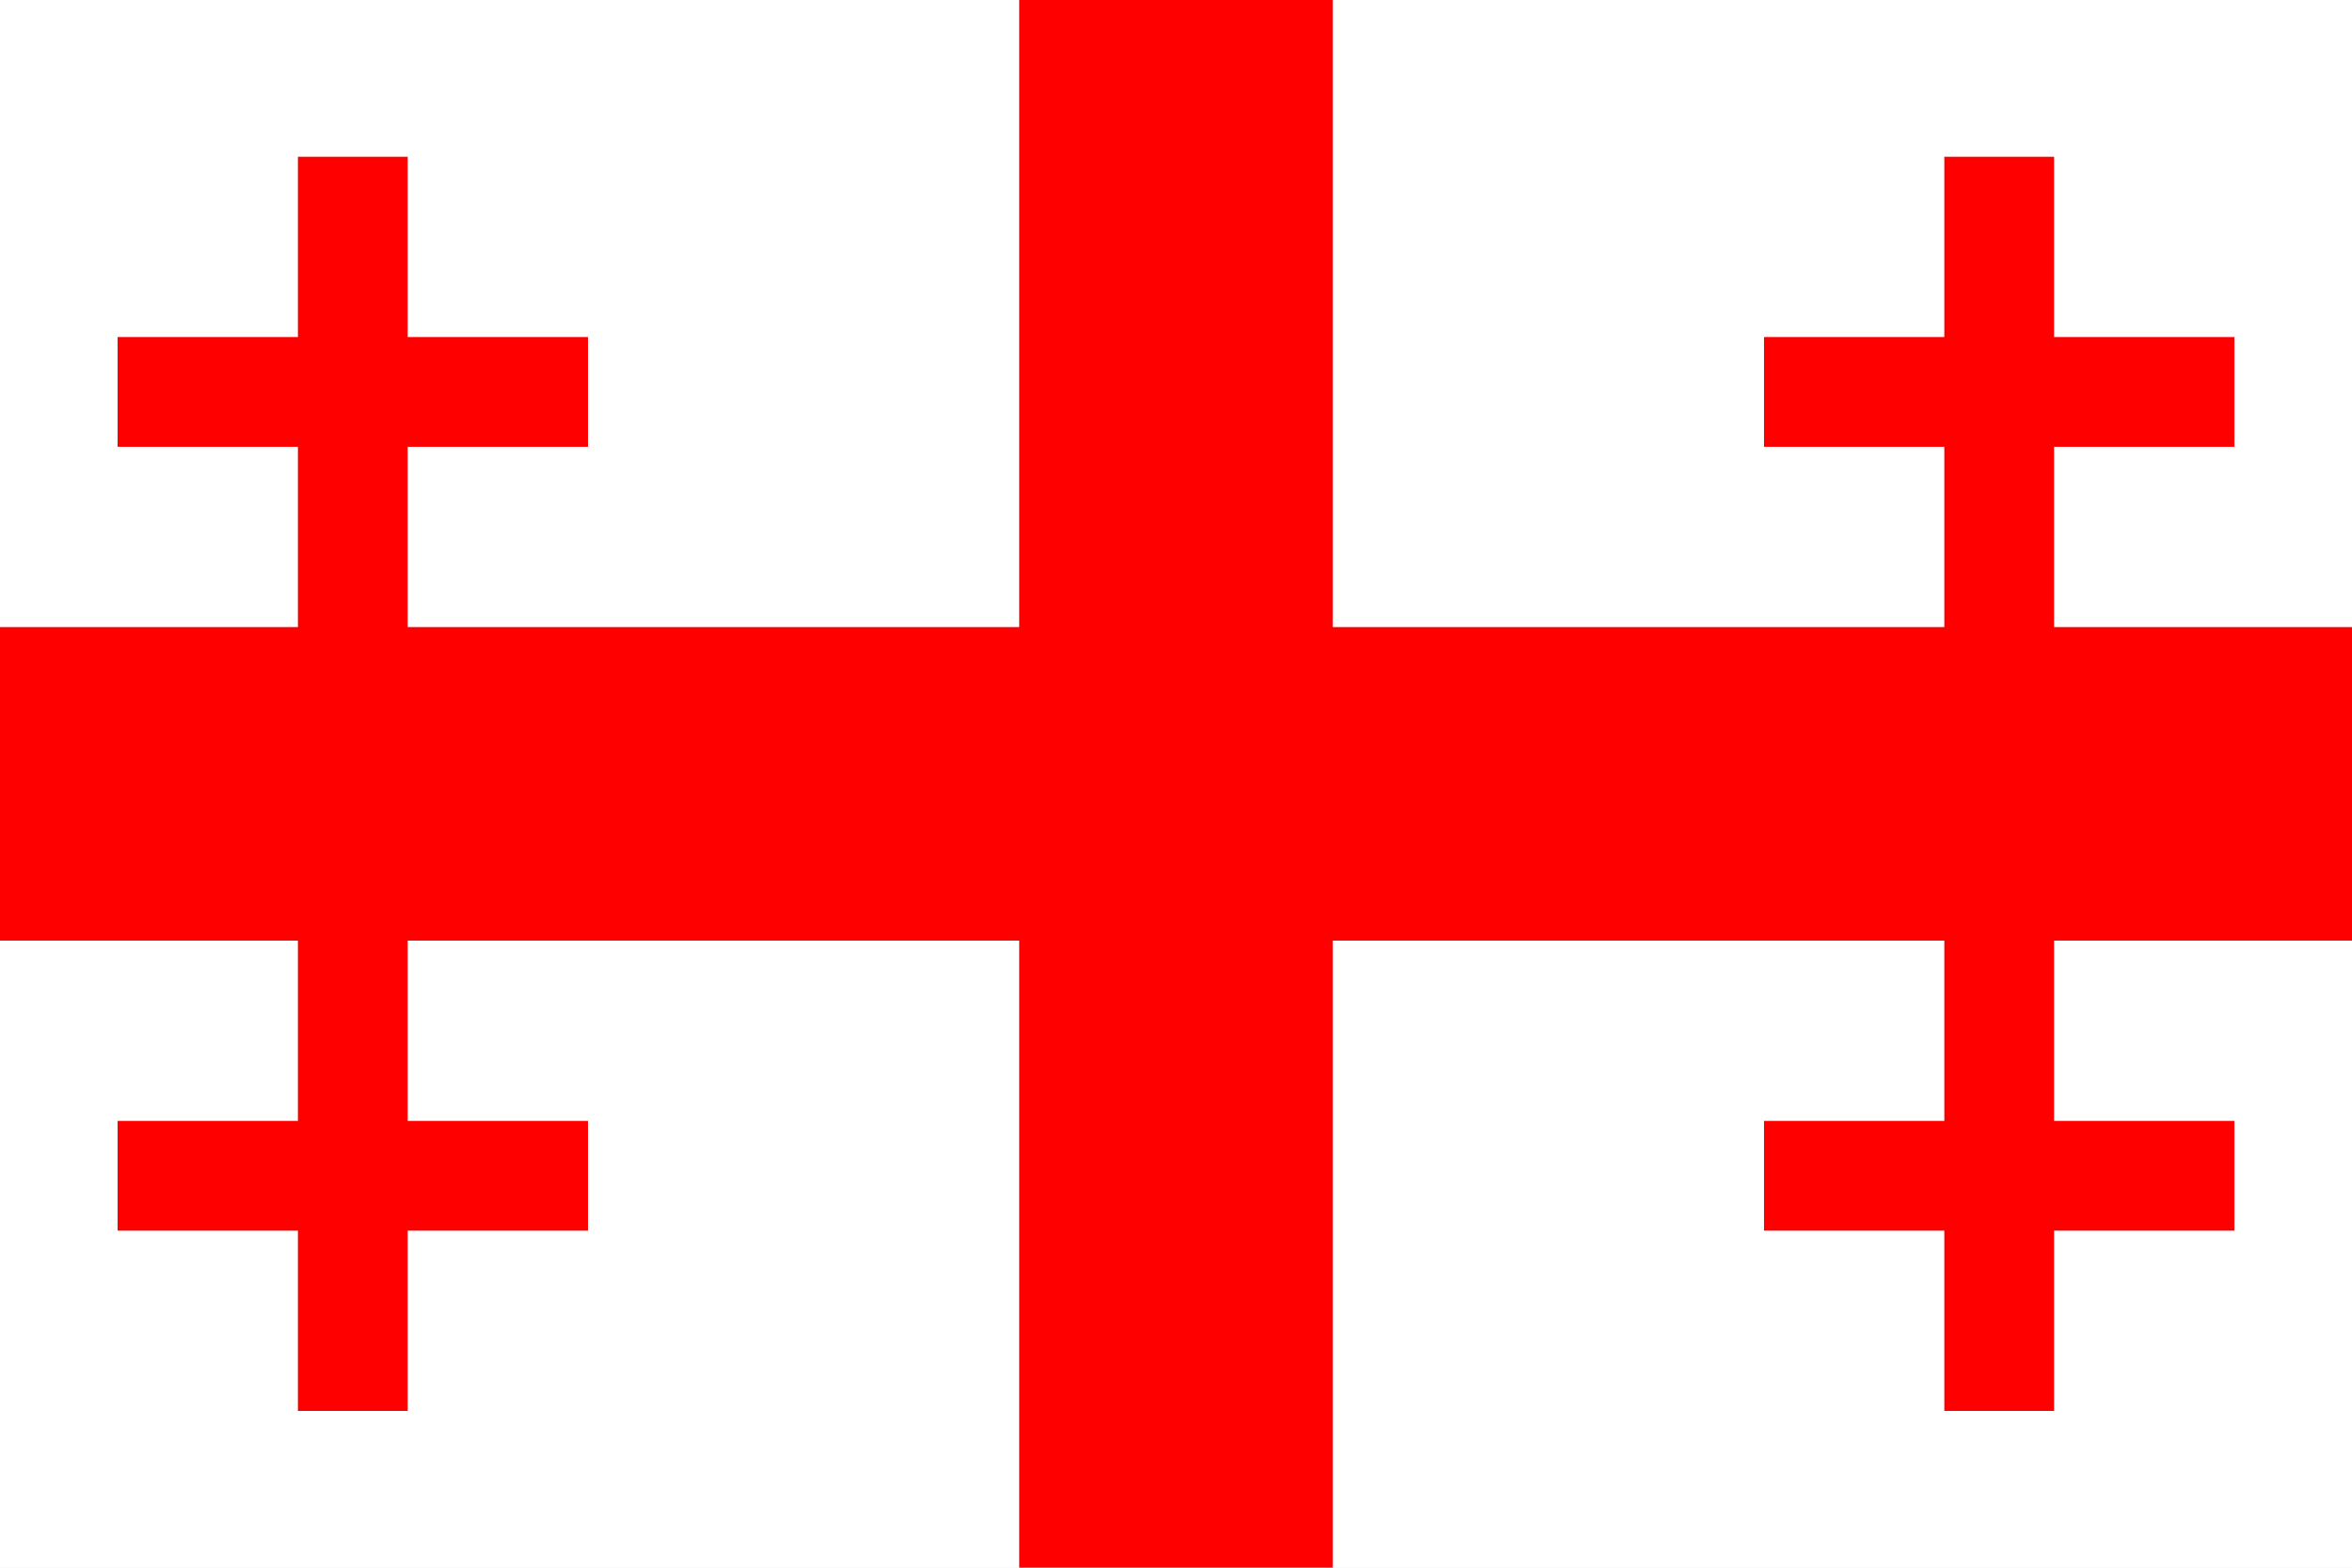
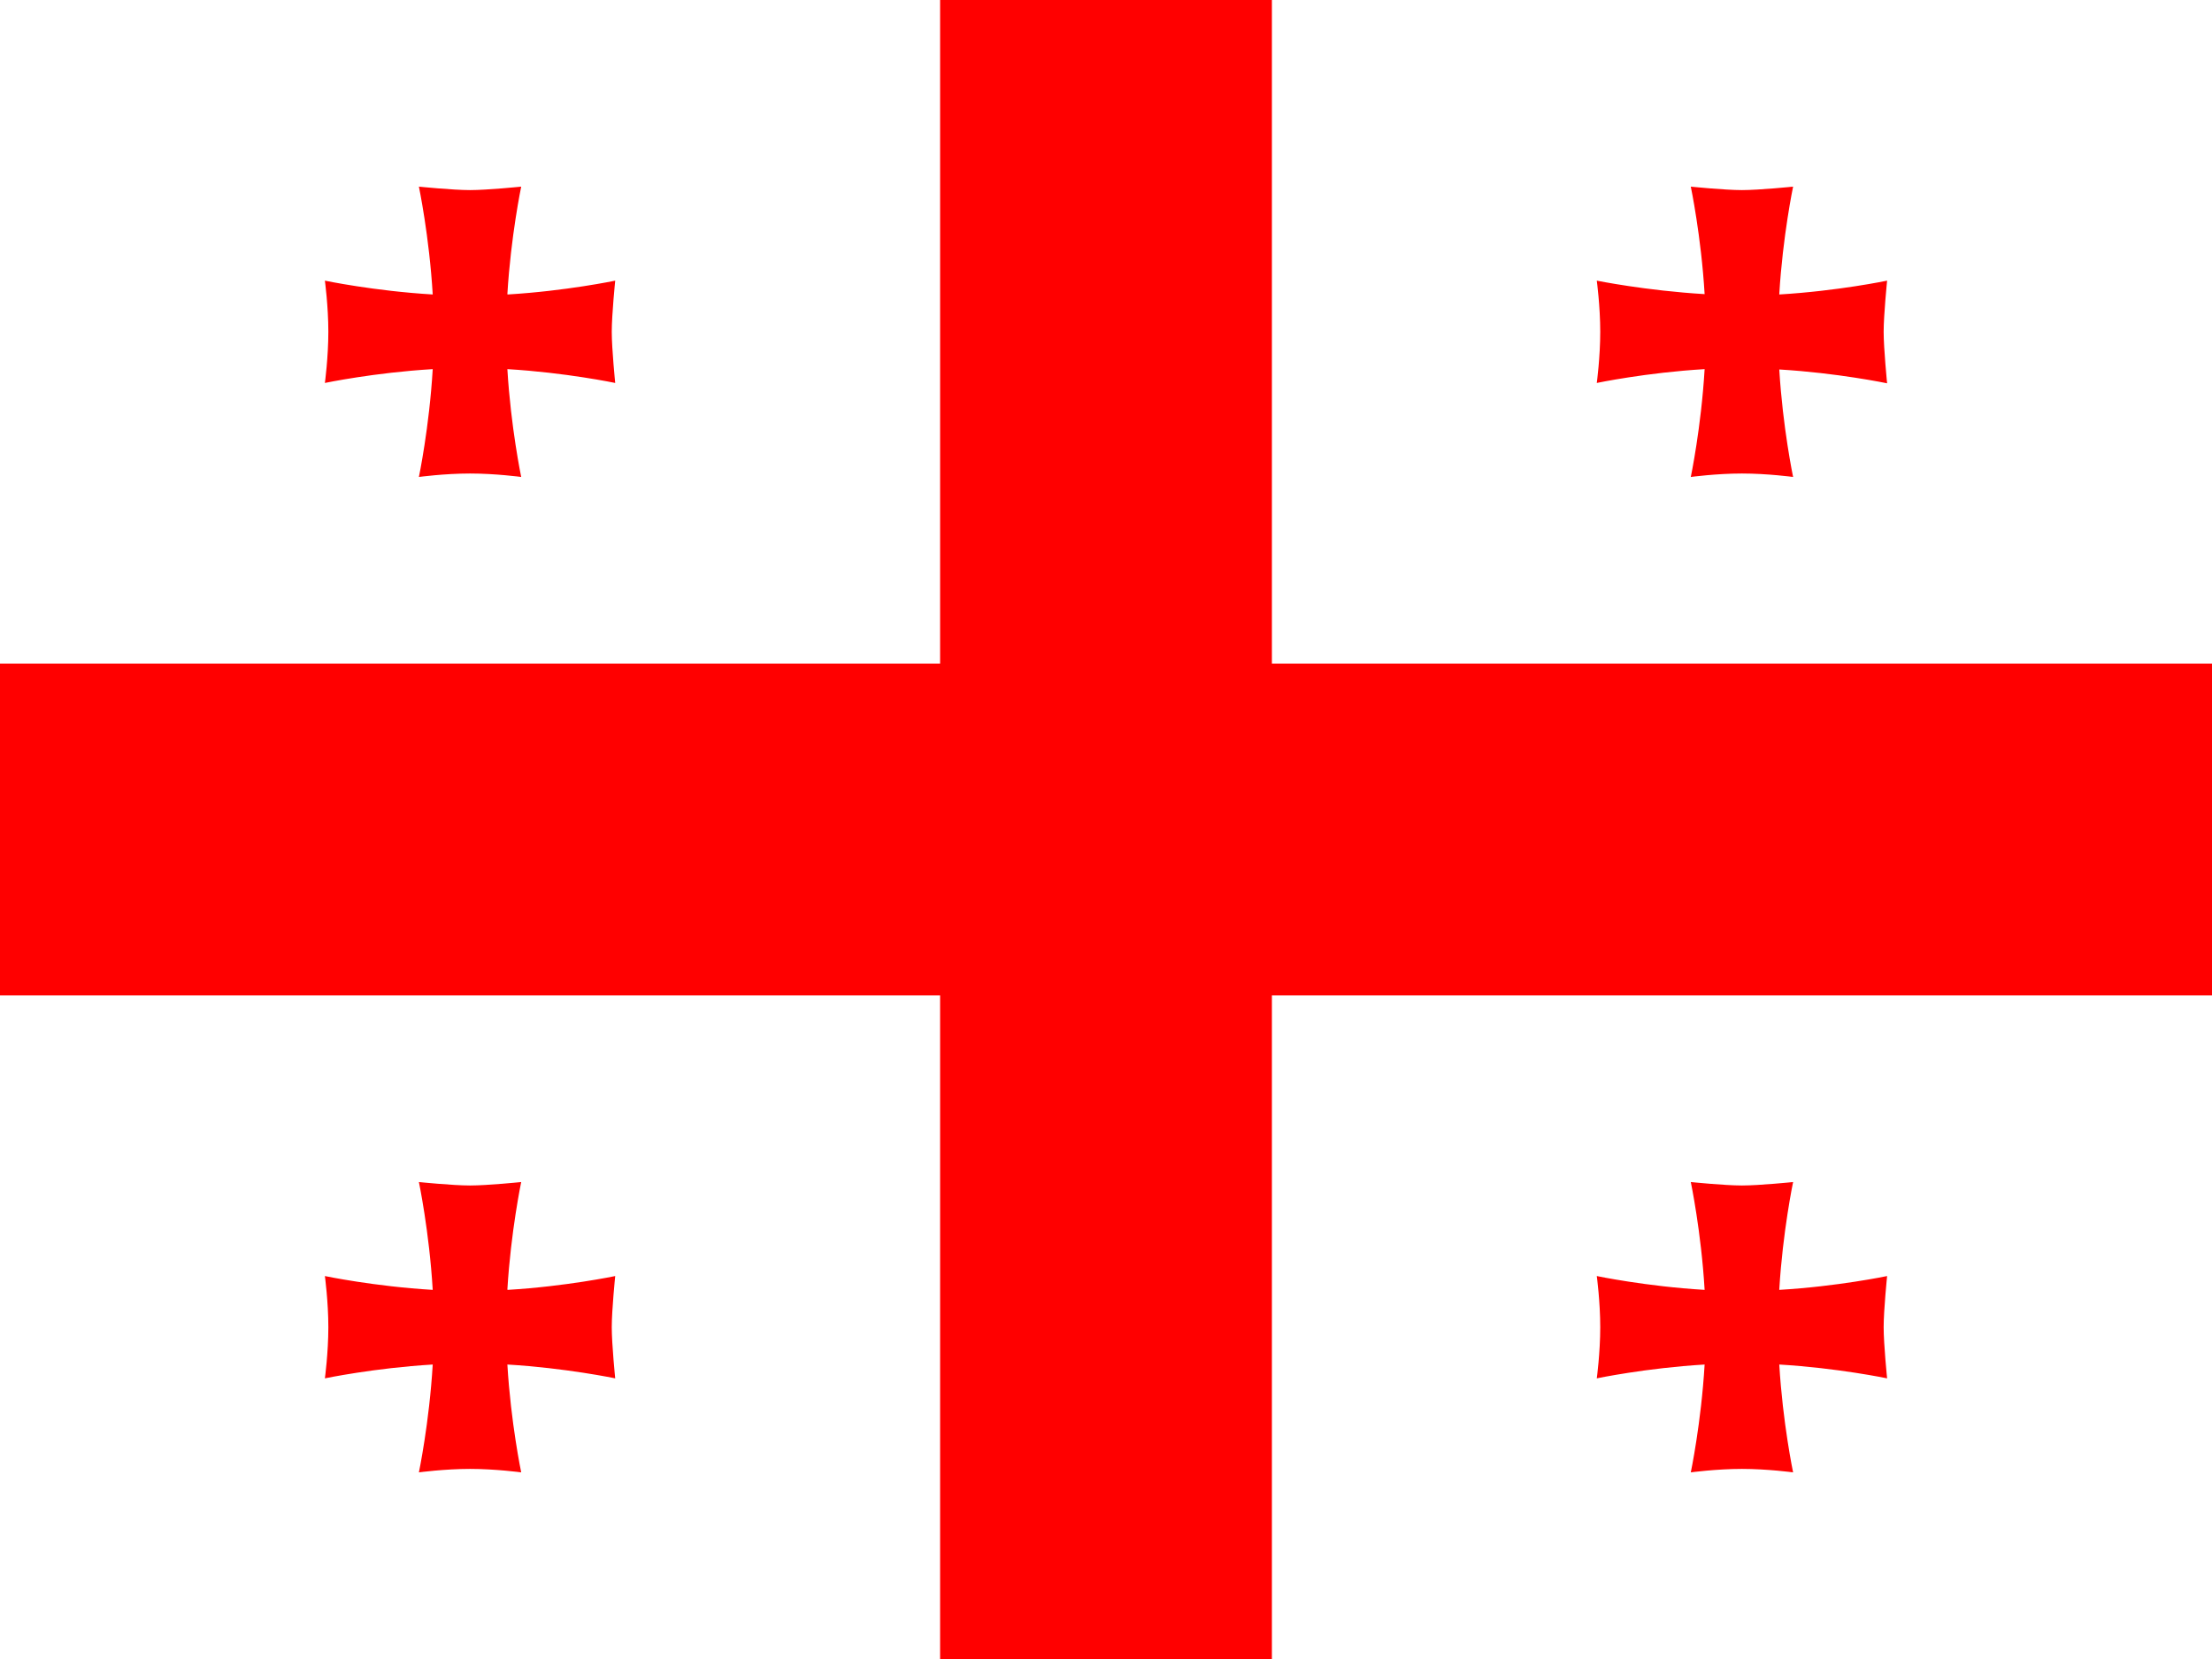
- <svg xmlns="http://www.w3.org/2000/svg" viewBox="0 0 3 2">
-   <path fill="#fff" d="M0 0h3v2H0z" />
-   <path fill="#f00" d="M1.3 0h.4v2h-.4zM0 .8h3v.4H0zM.38.2h.14v.6H.38zM.15.43h.6v.14h-.6zM2.48.2h.14v.6h-.14zM2.25.43h.6v.14h-.6zM.38 1.2h.14v.6H.38zM.15 1.43h.6v.14h-.6zM2.48 1.2h.14v.6h-.14zM2.25 1.43h.6v.14h-.6z" />
+ <svg xmlns="http://www.w3.org/2000/svg" id="flag-icons-ge" viewBox="0 0 640 480">
+   <path fill="#fff" d="M0 0h640v480H0z" />
+   <path fill="red" d="M272 0h96v480h-96z" />
+   <path fill="red" d="M0 192h640v96H0z" />
+   <path fill="red" fill-rule="evenodd" d="M146.8 373.1c1-16.8 4-31.1 4-31.1s-9.8 1-14.8 1-14.8-1-14.8-1 3 14.3 4 31.2c-16.9-1-31.2-4-31.2-4s1 7.4 1 14.8-1 14.8-1 14.8 14.3-3 31.2-4c-1 16.9-4 31.2-4 31.2s7.4-1 14.8-1 14.8 1 14.8 1-3-14.3-4-31.2c16.9 1 31.2 4 31.2 4s-1-9.8-1-14.8 1-14.8 1-14.8-14.3 3-31.1 4zm368-288c1-16.8 4-31.1 4-31.1s-9.8 1-14.8 1-14.8-1-14.8-1 3 14.3 4 31.1c-16.9-1-31.2-3.9-31.2-3.9s1 7.4 1 14.8-1 14.8-1 14.8 14.3-3 31.2-4c-1 16.9-4 31.2-4 31.2s7.4-1 14.8-1 14.8 1 14.8 1-3-14.3-4-31.1c16.9 1 31.2 4 31.2 4s-1-10-1-14.9 1-14.8 1-14.8-14.3 3-31.2 4zm-368 0c1-16.8 4-31.1 4-31.1s-9.8 1-14.8 1-14.8-1-14.8-1 3 14.3 4 31.2c-16.9-1-31.2-4-31.2-4s1 7.4 1 14.8-1 14.8-1 14.8 14.3-3 31.2-4c-1 16.9-4 31.2-4 31.2s7.4-1 14.8-1 14.8 1 14.8 1-3-14.3-4-31.2c16.9 1 31.2 4 31.2 4s-1-9.8-1-14.8 1-14.8 1-14.8-14.3 3-31.1 4zm368 288c1-16.8 4-31.1 4-31.1s-9.8 1-14.8 1-14.8-1-14.8-1 3 14.3 4 31.2c-16.9-1-31.2-4-31.2-4s1 7.4 1 14.8-1 14.8-1 14.8 14.3-3 31.2-4c-1 16.9-4 31.2-4 31.2s7.4-1 14.8-1 14.8 1 14.8 1-3-14.3-4-31.2c16.9 1 31.2 4 31.2 4s-1-9.8-1-14.8 1-14.8 1-14.8-14.3 3-31.2 4z" />
</svg>
